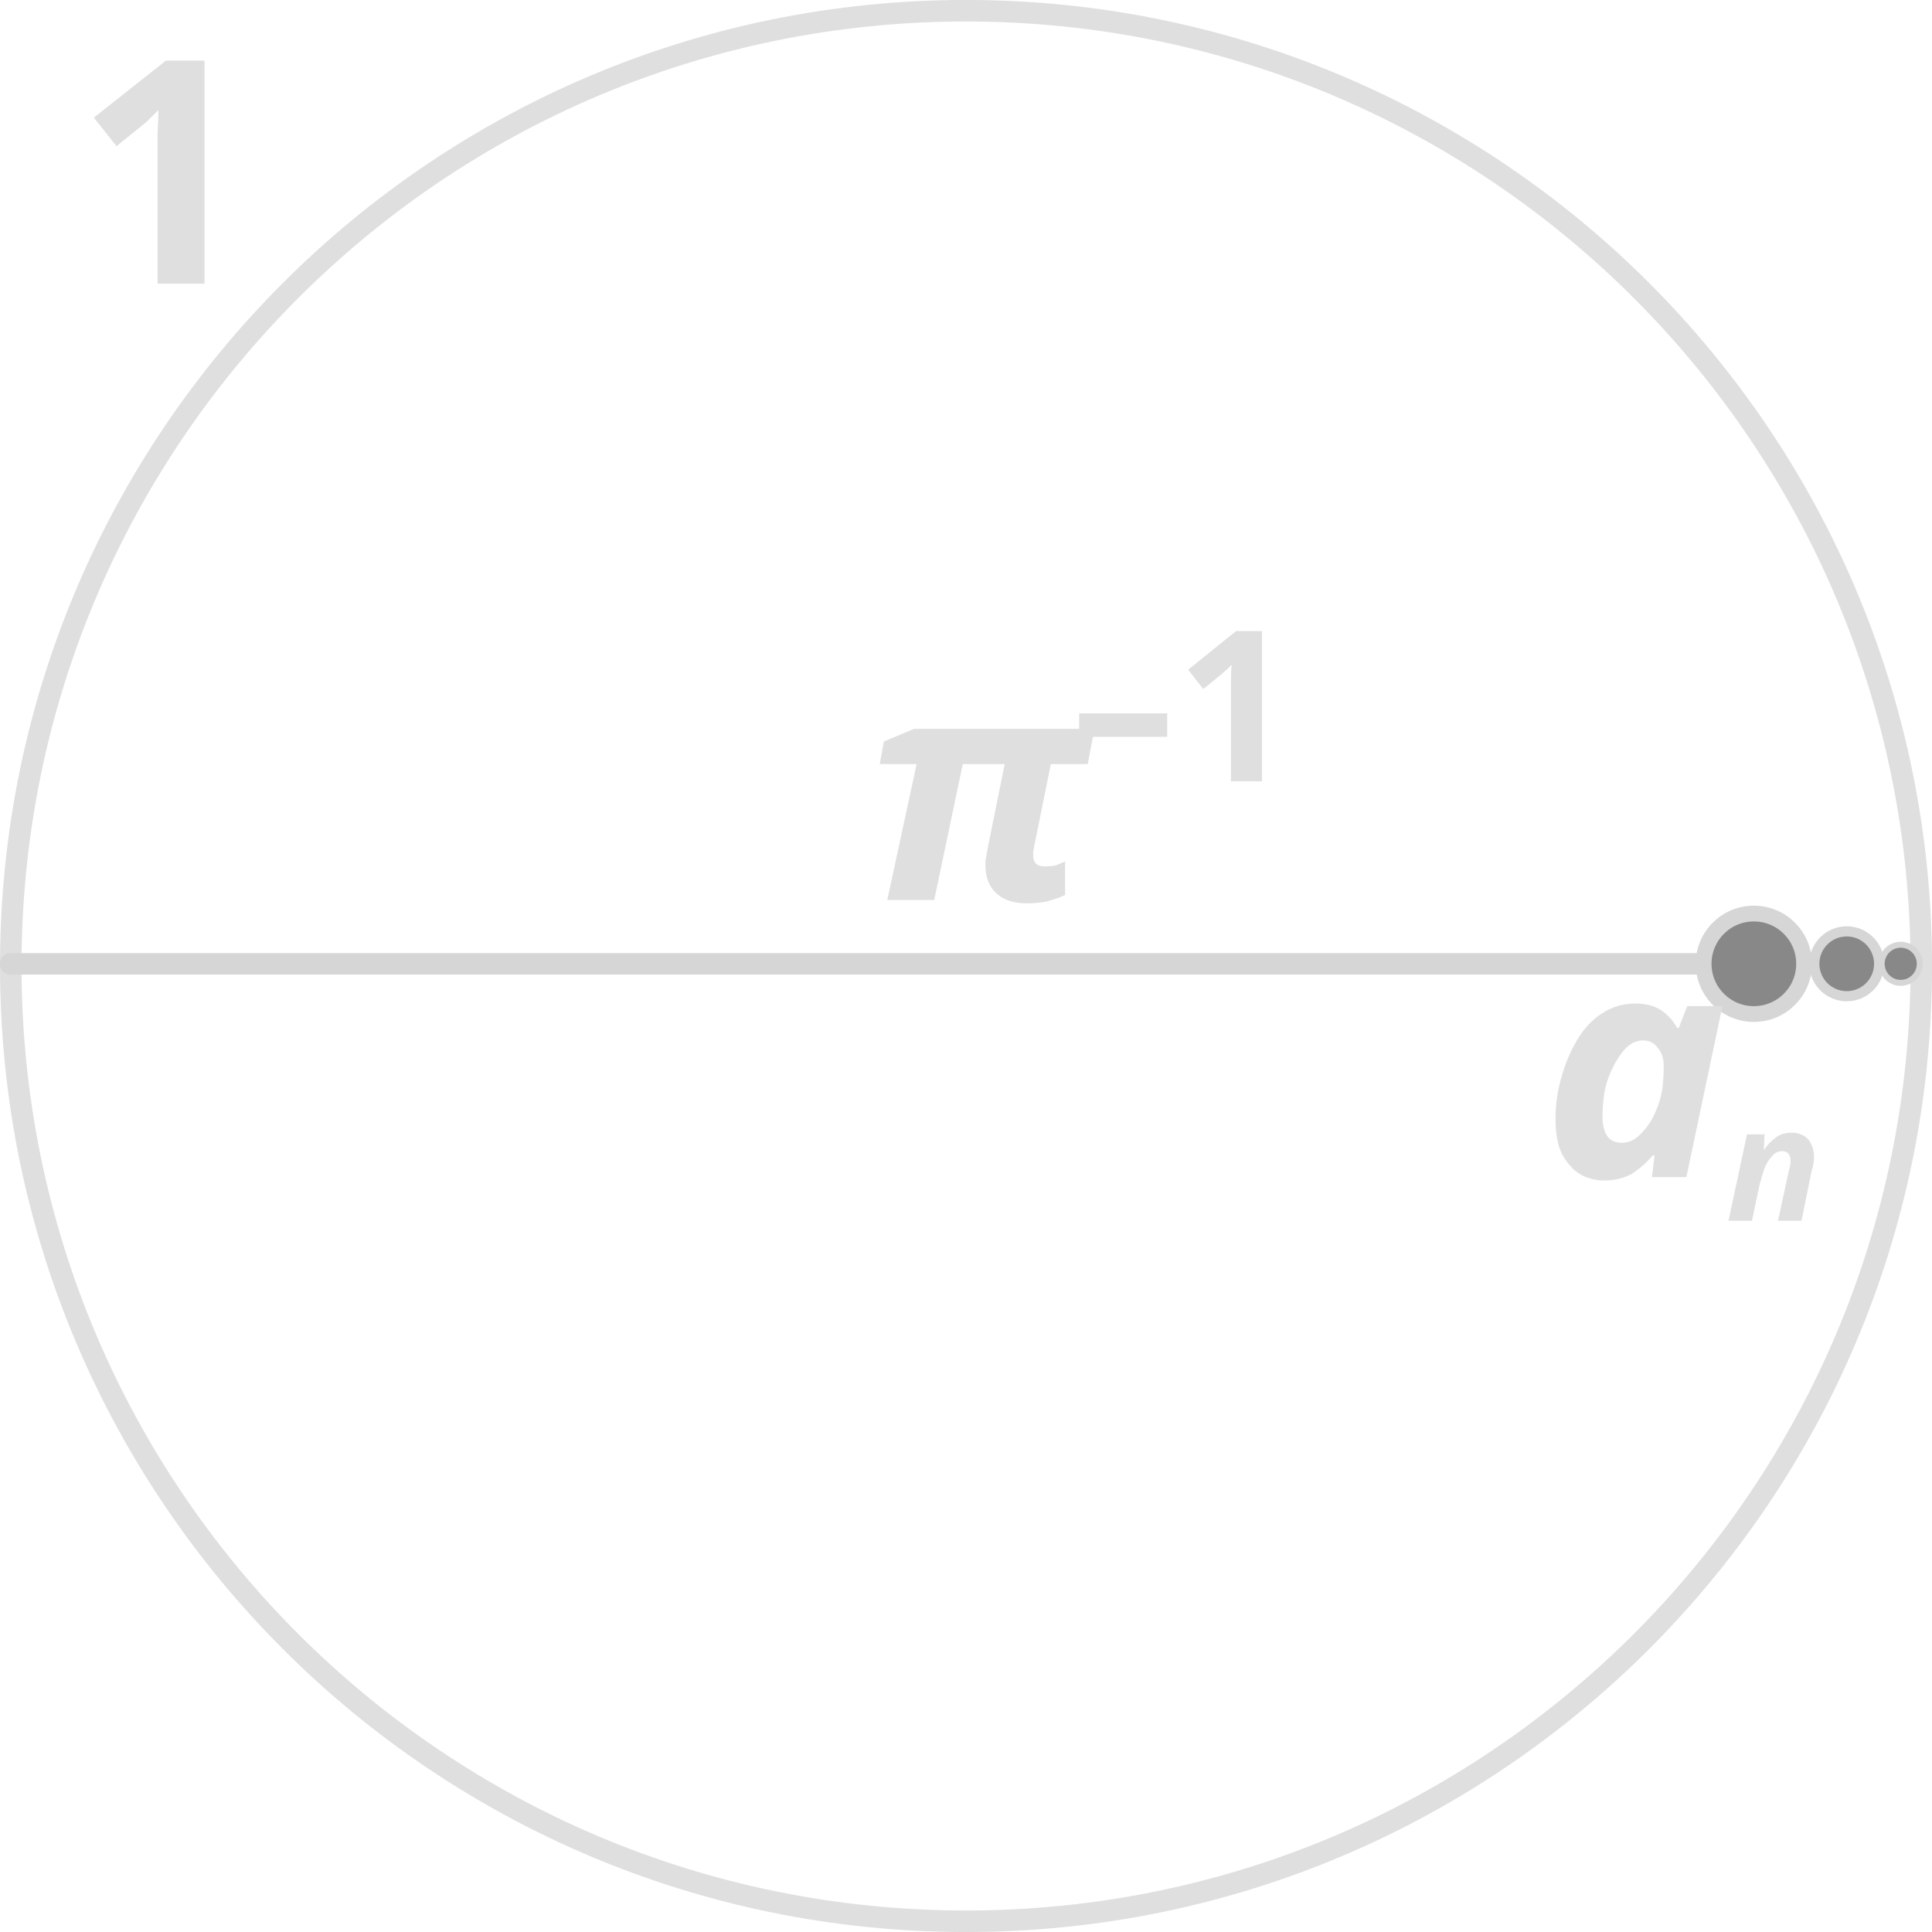
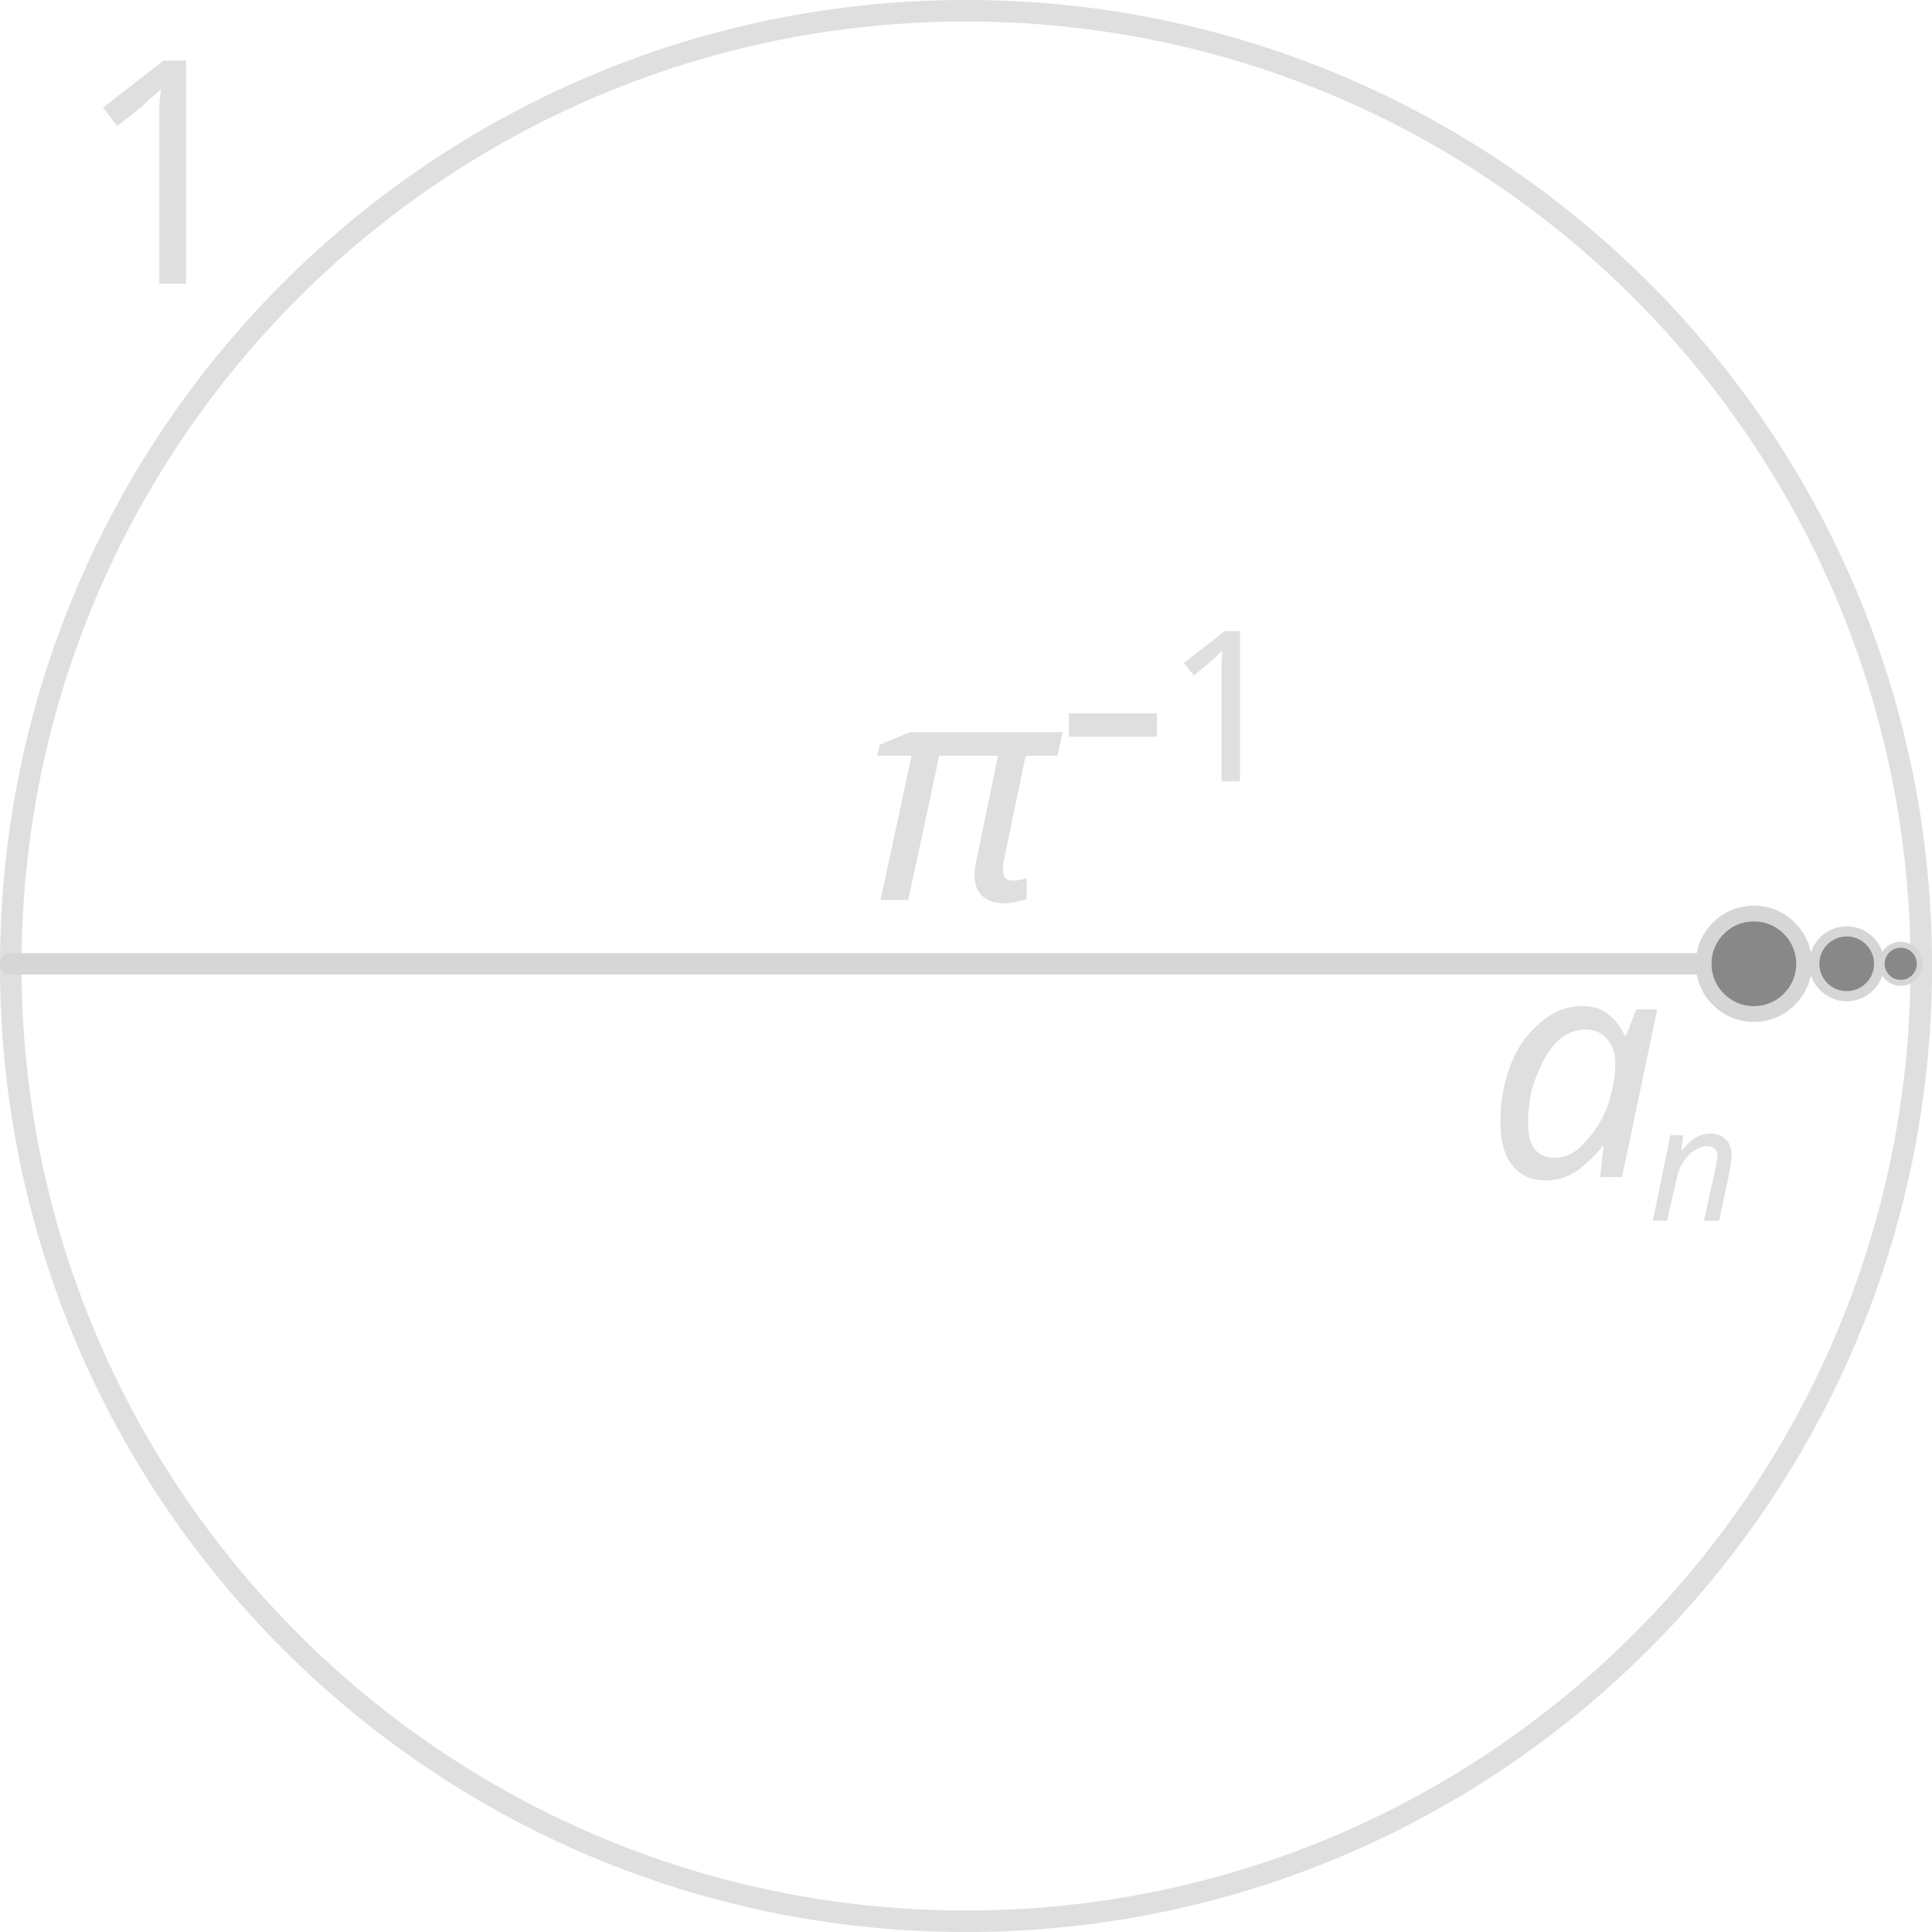
<svg xmlns="http://www.w3.org/2000/svg" width="35.992mm" height="35.992mm" viewBox="0 0 35.992 35.992" version="1.1" id="svg5">
  <defs id="defs2" />
  <g id="layer1" transform="translate(-90.8846,-130.7931)">
    <circle style="fill:none;fill-opacity:1;stroke:#dfdfdf;stroke-width:0.401;stroke-linecap:round;stroke-dasharray:none;stroke-opacity:1" id="path234" cx="108.881" cy="148.789" r="17.796" />
    <circle style="fill:none;fill-opacity:1;stroke:#dfdfdf;stroke-width:0.401;stroke-linecap:round;stroke-dasharray:none;stroke-opacity:1" id="circle11773" cx="108.881" cy="194.481" r="17.796" />
    <path style="fill:#888888;fill-opacity:1;stroke:#dfdfdf;stroke-width:0.401;stroke-linecap:round;stroke-dasharray:none;stroke-opacity:1" id="path11775" d="m 123.107,183.791 a 17.796,17.796 0 0 1 3.569,10.691 h -17.796 z" />
    <path style="fill:#888888;fill-opacity:1;stroke:#d6d6d6;stroke-width:0.4;stroke-linecap:round;stroke-dasharray:none;stroke-opacity:1" d="M 91.081,148.749 H 126.403" id="path11848" />
    <circle style="fill:#888888;fill-opacity:1;stroke:#d6d6d6;stroke-width:0.294;stroke-linecap:round;stroke-dasharray:none;stroke-opacity:1" id="path14762" cx="123.558" cy="148.748" r="0.936" />
-     <text xml:space="preserve" style="font-style:normal;font-size:5.827px;line-height:1.25;font-family:'CMU Serif';-inkscape-font-specification:'CMU Serif Bold';fill:#dfdfdf;fill-opacity:1;stroke-width:0.146;font-weight:bold;font-stretch:normal;font-variant:normal" x="92.288" y="136.077" id="text16270">
-       <tspan id="tspan16268" style="font-style:normal;font-variant:normal;font-weight:bold;font-stretch:normal;font-family:'CMU Serif';-inkscape-font-specification:'CMU Serif Bold';fill:#dfdfdf;fill-opacity:1;stroke-width:0.146" x="92.288" y="136.077">1</tspan>
+     <text xml:space="preserve" style="font-style:normal;font-size:5.827px;line-height:1.25;font-family:'CMU Serif';-inkscape-font-specification:'CMU Serif Medium';fill:#dfdfdf;fill-opacity:1;stroke-width:0.146;font-weight:500;font-stretch:normal;font-variant:normal" x="92.288" y="136.077" id="text16270">
+       <tspan id="tspan16268" style="font-style:normal;font-variant:normal;font-weight:500;font-stretch:normal;font-family:'CMU Serif';-inkscape-font-specification:'CMU Serif Medium';fill:#dfdfdf;fill-opacity:1;stroke-width:0.146" x="92.288" y="136.077">1</tspan>
    </text>
-     <text xml:space="preserve" style="font-style:italic;font-size:5.827px;line-height:1.25;font-family:'CMU Serif Extra';-inkscape-font-specification:'CMU Serif Extra Bold Italic';fill:#dfdfdf;fill-opacity:1;stroke-width:0.146;font-weight:bold;font-stretch:normal;font-variant:normal" x="107.006" y="147.557" id="text16324">
-       <tspan id="tspan16322" style="font-style:italic;font-variant:normal;font-weight:bold;font-stretch:normal;font-family:'CMU Serif Extra';-inkscape-font-specification:'CMU Serif Extra Bold Italic';fill:#dfdfdf;fill-opacity:1;stroke-width:0.146" x="107.006" y="147.557">π</tspan>
+     <text xml:space="preserve" style="font-style:italic;font-variant:normal;font-weight:bold;font-stretch:normal;font-size:5.827px;line-height:1.25;font-family:'CMU Serif Extra';-inkscape-font-specification:'CMU Serif Extra Bold Italic';fill:#dfdfdf;fill-opacity:1;stroke-width:0.146" x="107.006" y="147.557" id="text16324">
+       <tspan id="tspan16322" style="font-style:italic;font-variant:normal;font-weight:500;font-stretch:normal;font-family:'CMU Serif Extra';-inkscape-font-specification:'CMU Serif Extra Medium Italic';fill:#dfdfdf;fill-opacity:1;stroke-width:0.146" x="107.006" y="147.557">π</tspan>
    </text>
-     <text xml:space="preserve" style="font-style:normal;font-size:3.905px;line-height:1.25;font-family:'CMU Serif';-inkscape-font-specification:'CMU Serif Bold';fill:#dfdfdf;fill-opacity:1;stroke-width:0.098;font-weight:bold;font-stretch:normal;font-variant:normal" x="110.833" y="145.347" id="text17054">
-       <tspan id="tspan17052" style="font-style:normal;font-variant:normal;font-weight:bold;font-stretch:normal;font-family:'CMU Serif';-inkscape-font-specification:'CMU Serif Bold';fill:#dfdfdf;fill-opacity:1;stroke-width:0.098" x="110.833" y="145.347">–1</tspan>
+     <text xml:space="preserve" style="font-style:normal;font-variant:normal;font-weight:bold;font-stretch:normal;font-size:3.905px;line-height:1.25;font-family:'CMU Serif';-inkscape-font-specification:'CMU Serif Bold';fill:#dfdfdf;fill-opacity:1;stroke-width:0.098" x="110.64" y="145.347" id="text17054">
+       <tspan id="tspan17052" style="font-style:normal;font-variant:normal;font-weight:bold;font-stretch:normal;font-family:'CMU Serif';-inkscape-font-specification:'CMU Serif Bold';fill:#dfdfdf;fill-opacity:1;stroke-width:0.098" x="110.64" y="145.347">–<tspan style="font-style:normal;font-variant:normal;font-weight:500;font-stretch:normal;font-family:'CMU Serif';-inkscape-font-specification:'CMU Serif Medium'" id="tspan22798">1</tspan>
+       </tspan>
    </text>
    <circle style="fill:#888888;fill-opacity:1;stroke:#d6d6d6;stroke-width:0.189;stroke-linecap:round;stroke-dasharray:none;stroke-opacity:1" id="circle19264" cx="125.288" cy="148.748" r="0.604" />
    <circle style="fill:#888888;fill-opacity:1;stroke:#d6d6d6;stroke-width:0.111;stroke-linecap:round;stroke-dasharray:none;stroke-opacity:1" id="circle19266" cx="126.294" cy="148.748" r="0.355" />
-     <text xml:space="preserve" style="font-style:italic;font-variant:normal;font-weight:bold;font-stretch:normal;font-size:5.827px;line-height:1.25;font-family:'CMU Serif';-inkscape-font-specification:'CMU Serif Bold Italic';fill:#dfdfdf;fill-opacity:1;stroke-width:0.146" x="119.613" y="152.722" id="text19287">
-       <tspan id="tspan19285" style="font-style:italic;font-variant:normal;font-weight:bold;font-stretch:normal;font-family:'CMU Serif';-inkscape-font-specification:'CMU Serif Bold Italic';fill:#dfdfdf;fill-opacity:1;stroke-width:0.146" x="119.613" y="152.722">a<tspan style="font-style:italic;font-variant:normal;font-weight:bold;font-stretch:normal;font-family:'CMU Serif';-inkscape-font-specification:'CMU Serif Bold Italic'" id="tspan19289" />
+     <text xml:space="preserve" style="font-style:italic;font-variant:normal;font-weight:500;font-stretch:normal;font-size:5.827px;line-height:1.25;font-family:'CMU Serif';-inkscape-font-specification:'CMU Serif Medium Italic';fill:#dfdfdf;fill-opacity:1;stroke-width:0.146" x="118.556" y="152.722" id="text19287">
+       <tspan id="tspan19285" style="font-style:italic;font-variant:normal;font-weight:500;font-stretch:normal;font-family:'CMU Serif';-inkscape-font-specification:'CMU Serif Medium Italic';fill:#dfdfdf;fill-opacity:1;stroke-width:0.146" x="118.556" y="152.722">a<tspan style="font-style:italic;font-variant:normal;font-weight:500;font-stretch:normal;font-family:'CMU Serif';-inkscape-font-specification:'CMU Serif Medium Italic'" id="tspan19289" />
      </tspan>
    </text>
-     <text xml:space="preserve" style="font-style:italic;font-variant:normal;font-weight:bold;font-stretch:normal;font-size:2.948px;line-height:1.25;font-family:'CMU Serif Extra';-inkscape-font-specification:'CMU Serif Extra Bold Italic';fill:#dfdfdf;fill-opacity:1;stroke-width:0.074" x="123.039" y="153.536" id="text19295">
-       <tspan id="tspan19293" style="font-style:italic;font-variant:normal;font-weight:bold;font-stretch:normal;font-family:'CMU Serif';-inkscape-font-specification:'CMU Serif Bold Italic';fill:#dfdfdf;fill-opacity:1;stroke-width:0.074" x="123.039" y="153.536">n</tspan>
+     <text xml:space="preserve" style="font-style:italic;font-variant:normal;font-weight:500;font-stretch:normal;font-size:2.948px;line-height:1.25;font-family:'CMU Serif';-inkscape-font-specification:'CMU Serif Medium Italic';fill:#dfdfdf;fill-opacity:1;stroke-width:0.074" x="121.597" y="153.536" id="text19295">
+       <tspan id="tspan19293" style="font-style:italic;font-variant:normal;font-weight:500;font-stretch:normal;font-family:'CMU Serif';-inkscape-font-specification:'CMU Serif Medium Italic';fill:#dfdfdf;fill-opacity:1;stroke-width:0.074" x="121.597" y="153.536">n</tspan>
    </text>
  </g>
</svg>
